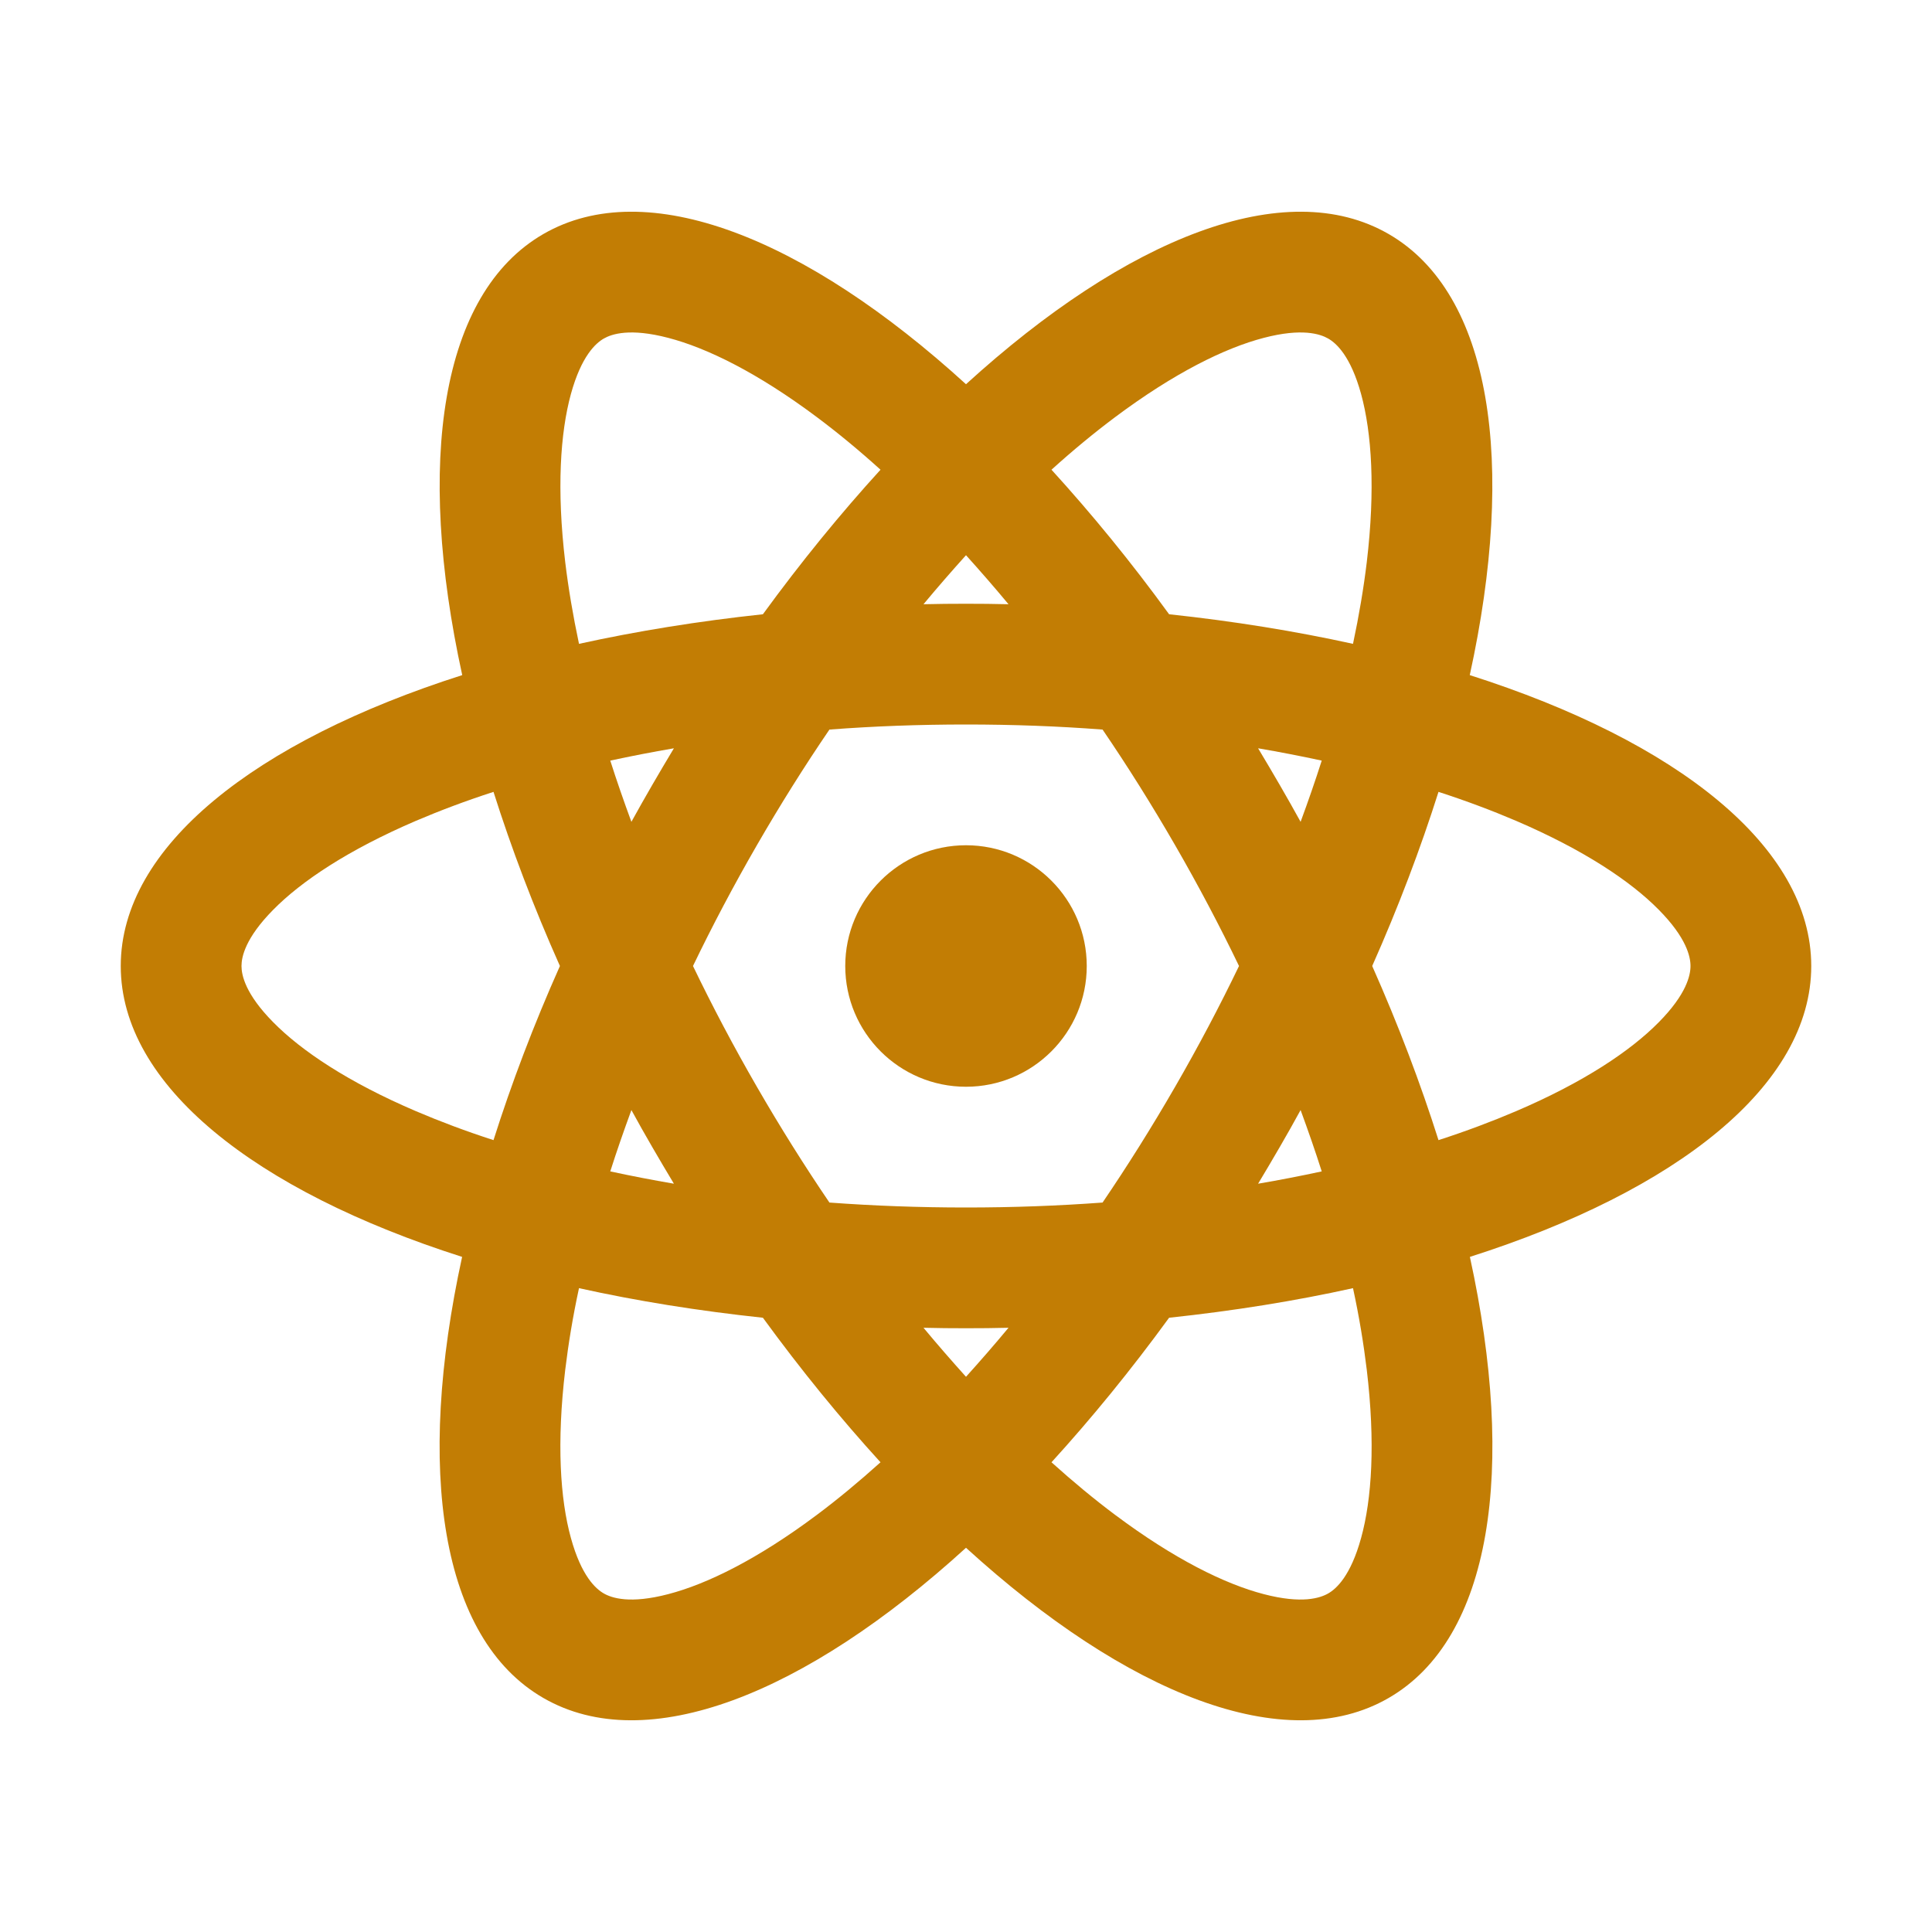
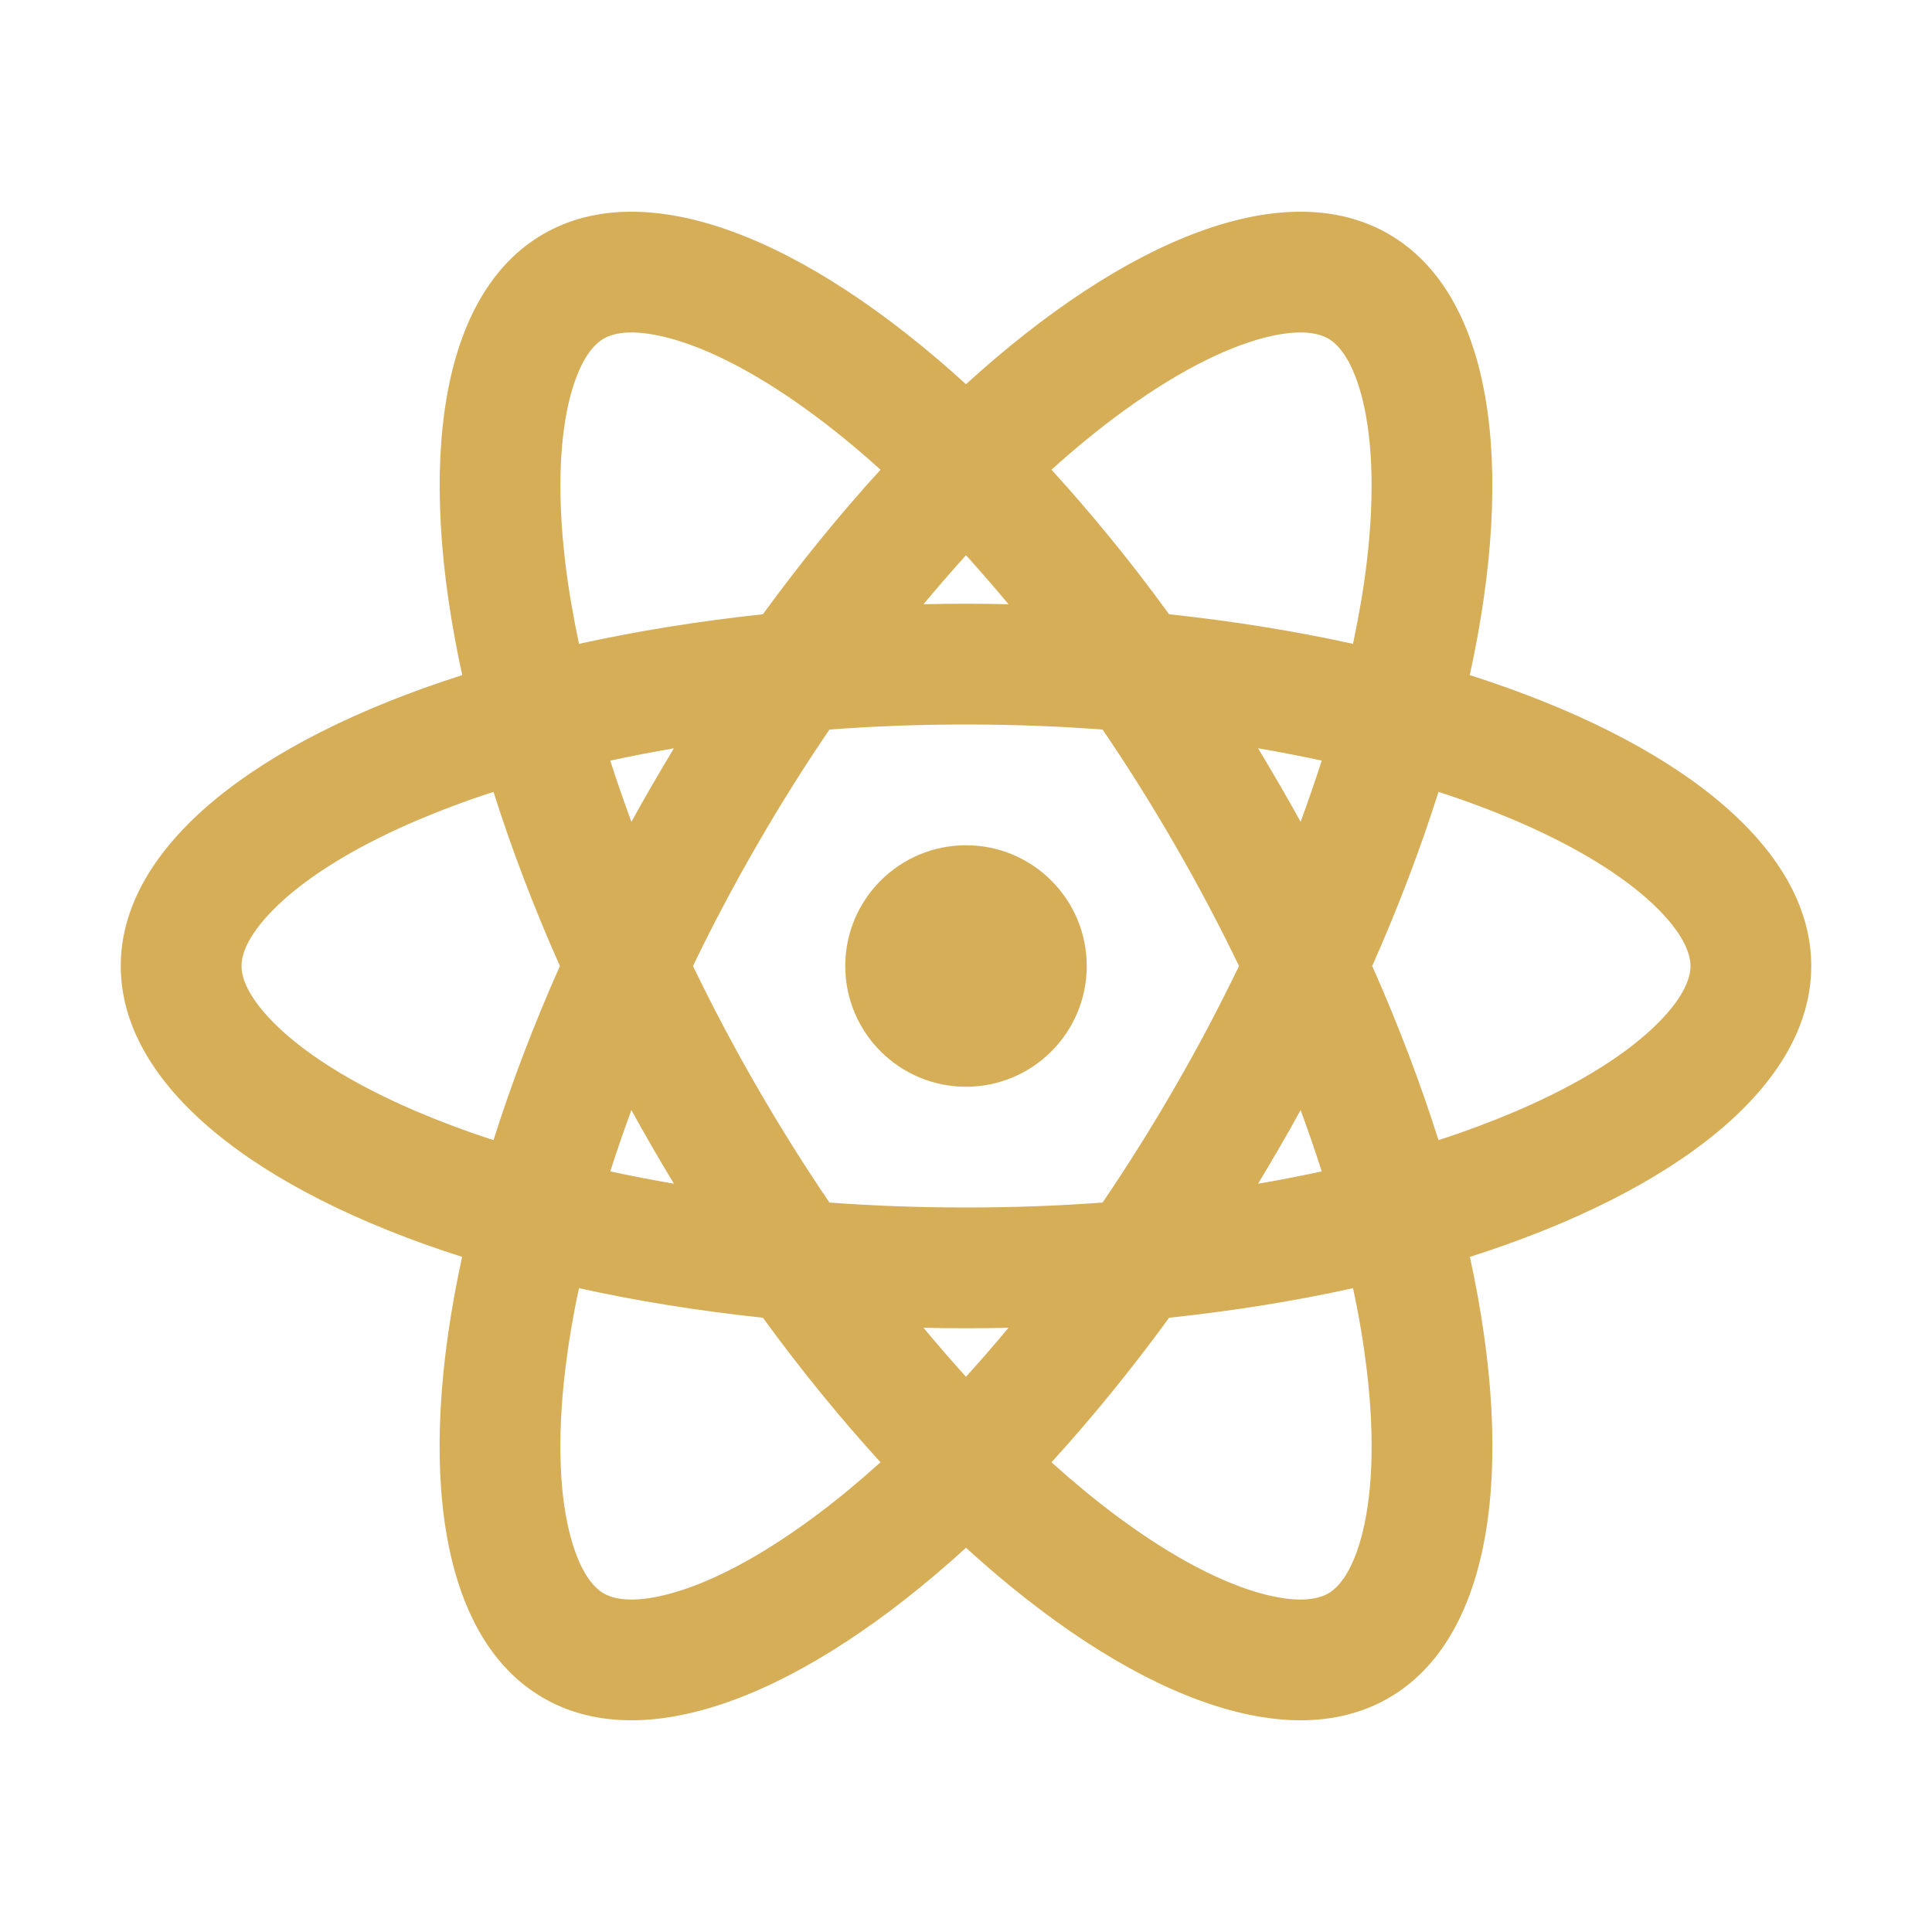
<svg xmlns="http://www.w3.org/2000/svg" width="16" height="16" viewBox="0 0 16 16" fill="none">
-   <path d="M8 9C8.552 9 9 8.552 9 8C9 7.448 8.552 7 8 7C7.448 7 7 7.448 7 8C7 8.552 7.448 9 8 9Z" fill="#C27D04" />
-   <path fill-rule="evenodd" clip-rule="evenodd" d="M11.5 1.938C12.354 2.431 12.557 3.832 12.172 5.591C13.888 6.138 15 7.013 15 8C15 8.987 13.888 9.862 12.173 10.409C12.557 12.168 12.355 13.569 11.5 14.062C10.646 14.556 9.331 14.031 8 12.818C6.669 14.031 5.355 14.556 4.5 14.062C3.645 13.569 3.443 12.168 3.827 10.409C2.112 9.862 1 8.987 1 8C1 7.013 2.112 6.138 3.828 5.591C3.443 3.832 3.646 2.431 4.5 1.938C5.355 1.444 6.669 1.969 8 3.182C9.331 1.969 10.645 1.444 11.5 1.938ZM11 13.196C10.934 13.234 10.783 13.285 10.466 13.202C10.143 13.118 9.724 12.911 9.237 12.547C9.063 12.417 8.887 12.271 8.708 12.11C9.038 11.748 9.365 11.348 9.682 10.913C10.216 10.856 10.727 10.774 11.205 10.668C11.256 10.903 11.293 11.129 11.319 11.344C11.391 11.949 11.361 12.415 11.272 12.737C11.185 13.053 11.066 13.158 11 13.196ZM8.352 10.996C8.235 11.137 8.117 11.272 8 11.402C7.883 11.272 7.765 11.137 7.648 10.996C7.765 10.999 7.882 11 8 11C8.118 11 8.235 10.999 8.352 10.996ZM10.946 9.701C10.775 9.738 10.6 9.772 10.419 9.803C10.479 9.703 10.539 9.602 10.598 9.5C10.657 9.398 10.715 9.296 10.771 9.193C10.834 9.365 10.893 9.534 10.946 9.701ZM9.732 9C9.926 8.664 10.102 8.33 10.261 8C10.102 7.67 9.926 7.336 9.732 7C9.538 6.664 9.337 6.344 9.131 6.042C8.766 6.014 8.388 6 8 6C7.612 6 7.234 6.014 6.869 6.042C6.663 6.344 6.462 6.664 6.268 7C6.074 7.336 5.898 7.67 5.739 8C5.898 8.33 6.074 8.664 6.268 9C6.462 9.336 6.663 9.656 6.869 9.959C7.235 9.986 7.612 10 8 10C8.388 10 8.765 9.986 9.131 9.959C9.337 9.656 9.538 9.336 9.732 9ZM10.598 6.5C10.657 6.602 10.715 6.704 10.771 6.806C10.834 6.635 10.893 6.465 10.946 6.299C10.775 6.262 10.6 6.228 10.419 6.197C10.479 6.297 10.539 6.398 10.598 6.5ZM9.682 5.087C10.216 5.144 10.727 5.227 11.205 5.332C11.255 5.097 11.293 4.871 11.319 4.656C11.391 4.051 11.36 3.585 11.272 3.263C11.185 2.947 11.066 2.842 11 2.804C10.934 2.766 10.783 2.715 10.466 2.798C10.143 2.882 9.724 3.089 9.237 3.453C9.063 3.583 8.886 3.729 8.708 3.89C9.038 4.252 9.366 4.652 9.682 5.087ZM11.364 8C11.582 7.509 11.765 7.025 11.913 6.558C12.142 6.632 12.357 6.713 12.556 6.798C13.115 7.038 13.504 7.297 13.738 7.535C13.968 7.768 14 7.924 14 8C14 8.076 13.968 8.232 13.738 8.465C13.504 8.703 13.115 8.963 12.556 9.202C12.357 9.287 12.142 9.368 11.913 9.442C11.765 8.975 11.582 8.491 11.364 8ZM6.318 10.913C5.784 10.856 5.273 10.774 4.795 10.668C4.744 10.903 4.707 11.129 4.681 11.344C4.609 11.949 4.639 12.415 4.728 12.737C4.815 13.053 4.934 13.158 5 13.196C5.066 13.234 5.217 13.285 5.534 13.202C5.857 13.118 6.276 12.911 6.763 12.547C6.937 12.417 7.113 12.271 7.292 12.11C6.962 11.748 6.635 11.348 6.318 10.913ZM5.229 9.193C5.166 9.365 5.107 9.534 5.054 9.701C5.225 9.738 5.401 9.772 5.581 9.803C5.521 9.703 5.461 9.602 5.402 9.5C5.343 9.398 5.285 9.296 5.229 9.193ZM4.087 9.442C4.235 8.975 4.418 8.491 4.637 8C4.418 7.509 4.235 7.025 4.087 6.558C3.858 6.632 3.643 6.713 3.444 6.798C2.885 7.038 2.496 7.297 2.262 7.535C2.032 7.768 2 7.924 2 8C2 8.076 2.032 8.232 2.262 8.465C2.496 8.703 2.885 8.963 3.444 9.202C3.643 9.287 3.858 9.368 4.087 9.442ZM5.402 6.5C5.343 6.602 5.285 6.704 5.229 6.806C5.166 6.635 5.107 6.465 5.054 6.299C5.225 6.262 5.401 6.228 5.581 6.197C5.521 6.297 5.461 6.398 5.402 6.5ZM8 5C7.882 5 7.765 5.001 7.648 5.004C7.765 4.863 7.883 4.728 8 4.598C8.117 4.728 8.235 4.863 8.352 5.004C8.235 5.001 8.118 5 8 5ZM6.318 5.087C6.635 4.652 6.962 4.252 7.292 3.89C7.114 3.729 6.937 3.583 6.763 3.453C6.276 3.089 5.857 2.882 5.534 2.798C5.217 2.715 5.066 2.766 5 2.804C4.934 2.842 4.815 2.947 4.728 3.263C4.64 3.585 4.609 4.051 4.681 4.656C4.707 4.871 4.745 5.097 4.795 5.332C5.273 5.227 5.784 5.144 6.318 5.087Z" fill="#C27D04" />
+   <path d="M8 9C8.552 9 9 8.552 9 8C9 7.448 8.552 7 8 7C7.448 7 7 7.448 7 8C7 8.552 7.448 9 8 9Z" fill="#D6AE58" />
+   <path fill-rule="evenodd" clip-rule="evenodd" d="M11.5 1.938C12.354 2.431 12.557 3.832 12.172 5.591C13.888 6.138 15 7.013 15 8C15 8.987 13.888 9.862 12.173 10.409C12.557 12.168 12.355 13.569 11.5 14.062C10.646 14.556 9.331 14.031 8 12.818C6.669 14.031 5.355 14.556 4.5 14.062C3.645 13.569 3.443 12.168 3.827 10.409C2.112 9.862 1 8.987 1 8C1 7.013 2.112 6.138 3.828 5.591C3.443 3.832 3.646 2.431 4.5 1.938C5.355 1.444 6.669 1.969 8 3.182C9.331 1.969 10.645 1.444 11.5 1.938ZM11 13.196C10.934 13.234 10.783 13.285 10.466 13.202C10.143 13.118 9.724 12.911 9.237 12.547C9.063 12.417 8.887 12.271 8.708 12.11C9.038 11.748 9.365 11.348 9.682 10.913C10.216 10.856 10.727 10.774 11.205 10.668C11.256 10.903 11.293 11.129 11.319 11.344C11.391 11.949 11.361 12.415 11.272 12.737C11.185 13.053 11.066 13.158 11 13.196ZM8.352 10.996C8.235 11.137 8.117 11.272 8 11.402C7.883 11.272 7.765 11.137 7.648 10.996C7.765 10.999 7.882 11 8 11C8.118 11 8.235 10.999 8.352 10.996ZM10.946 9.701C10.775 9.738 10.6 9.772 10.419 9.803C10.479 9.703 10.539 9.602 10.598 9.5C10.657 9.398 10.715 9.296 10.771 9.193C10.834 9.365 10.893 9.534 10.946 9.701ZM9.732 9C9.926 8.664 10.102 8.33 10.261 8C10.102 7.67 9.926 7.336 9.732 7C9.538 6.664 9.337 6.344 9.131 6.042C8.766 6.014 8.388 6 8 6C7.612 6 7.234 6.014 6.869 6.042C6.663 6.344 6.462 6.664 6.268 7C6.074 7.336 5.898 7.67 5.739 8C5.898 8.33 6.074 8.664 6.268 9C6.462 9.336 6.663 9.656 6.869 9.959C7.235 9.986 7.612 10 8 10C8.388 10 8.765 9.986 9.131 9.959C9.337 9.656 9.538 9.336 9.732 9ZM10.598 6.5C10.657 6.602 10.715 6.704 10.771 6.806C10.834 6.635 10.893 6.465 10.946 6.299C10.775 6.262 10.6 6.228 10.419 6.197C10.479 6.297 10.539 6.398 10.598 6.5ZM9.682 5.087C10.216 5.144 10.727 5.227 11.205 5.332C11.255 5.097 11.293 4.871 11.319 4.656C11.391 4.051 11.36 3.585 11.272 3.263C11.185 2.947 11.066 2.842 11 2.804C10.934 2.766 10.783 2.715 10.466 2.798C10.143 2.882 9.724 3.089 9.237 3.453C9.063 3.583 8.886 3.729 8.708 3.89C9.038 4.252 9.366 4.652 9.682 5.087ZM11.364 8C11.582 7.509 11.765 7.025 11.913 6.558C12.142 6.632 12.357 6.713 12.556 6.798C13.115 7.038 13.504 7.297 13.738 7.535C13.968 7.768 14 7.924 14 8C14 8.076 13.968 8.232 13.738 8.465C13.504 8.703 13.115 8.963 12.556 9.202C12.357 9.287 12.142 9.368 11.913 9.442C11.765 8.975 11.582 8.491 11.364 8ZM6.318 10.913C5.784 10.856 5.273 10.774 4.795 10.668C4.744 10.903 4.707 11.129 4.681 11.344C4.609 11.949 4.639 12.415 4.728 12.737C4.815 13.053 4.934 13.158 5 13.196C5.066 13.234 5.217 13.285 5.534 13.202C5.857 13.118 6.276 12.911 6.763 12.547C6.937 12.417 7.113 12.271 7.292 12.11C6.962 11.748 6.635 11.348 6.318 10.913ZM5.229 9.193C5.166 9.365 5.107 9.534 5.054 9.701C5.225 9.738 5.401 9.772 5.581 9.803C5.521 9.703 5.461 9.602 5.402 9.5C5.343 9.398 5.285 9.296 5.229 9.193ZM4.087 9.442C4.235 8.975 4.418 8.491 4.637 8C4.418 7.509 4.235 7.025 4.087 6.558C3.858 6.632 3.643 6.713 3.444 6.798C2.885 7.038 2.496 7.297 2.262 7.535C2.032 7.768 2 7.924 2 8C2 8.076 2.032 8.232 2.262 8.465C2.496 8.703 2.885 8.963 3.444 9.202C3.643 9.287 3.858 9.368 4.087 9.442ZM5.402 6.5C5.343 6.602 5.285 6.704 5.229 6.806C5.166 6.635 5.107 6.465 5.054 6.299C5.225 6.262 5.401 6.228 5.581 6.197C5.521 6.297 5.461 6.398 5.402 6.5ZM8 5C7.882 5 7.765 5.001 7.648 5.004C7.765 4.863 7.883 4.728 8 4.598C8.117 4.728 8.235 4.863 8.352 5.004C8.235 5.001 8.118 5 8 5ZM6.318 5.087C6.635 4.652 6.962 4.252 7.292 3.89C7.114 3.729 6.937 3.583 6.763 3.453C6.276 3.089 5.857 2.882 5.534 2.798C5.217 2.715 5.066 2.766 5 2.804C4.934 2.842 4.815 2.947 4.728 3.263C4.64 3.585 4.609 4.051 4.681 4.656C4.707 4.871 4.745 5.097 4.795 5.332C5.273 5.227 5.784 5.144 6.318 5.087Z" fill="#D6AE58" />
</svg>
